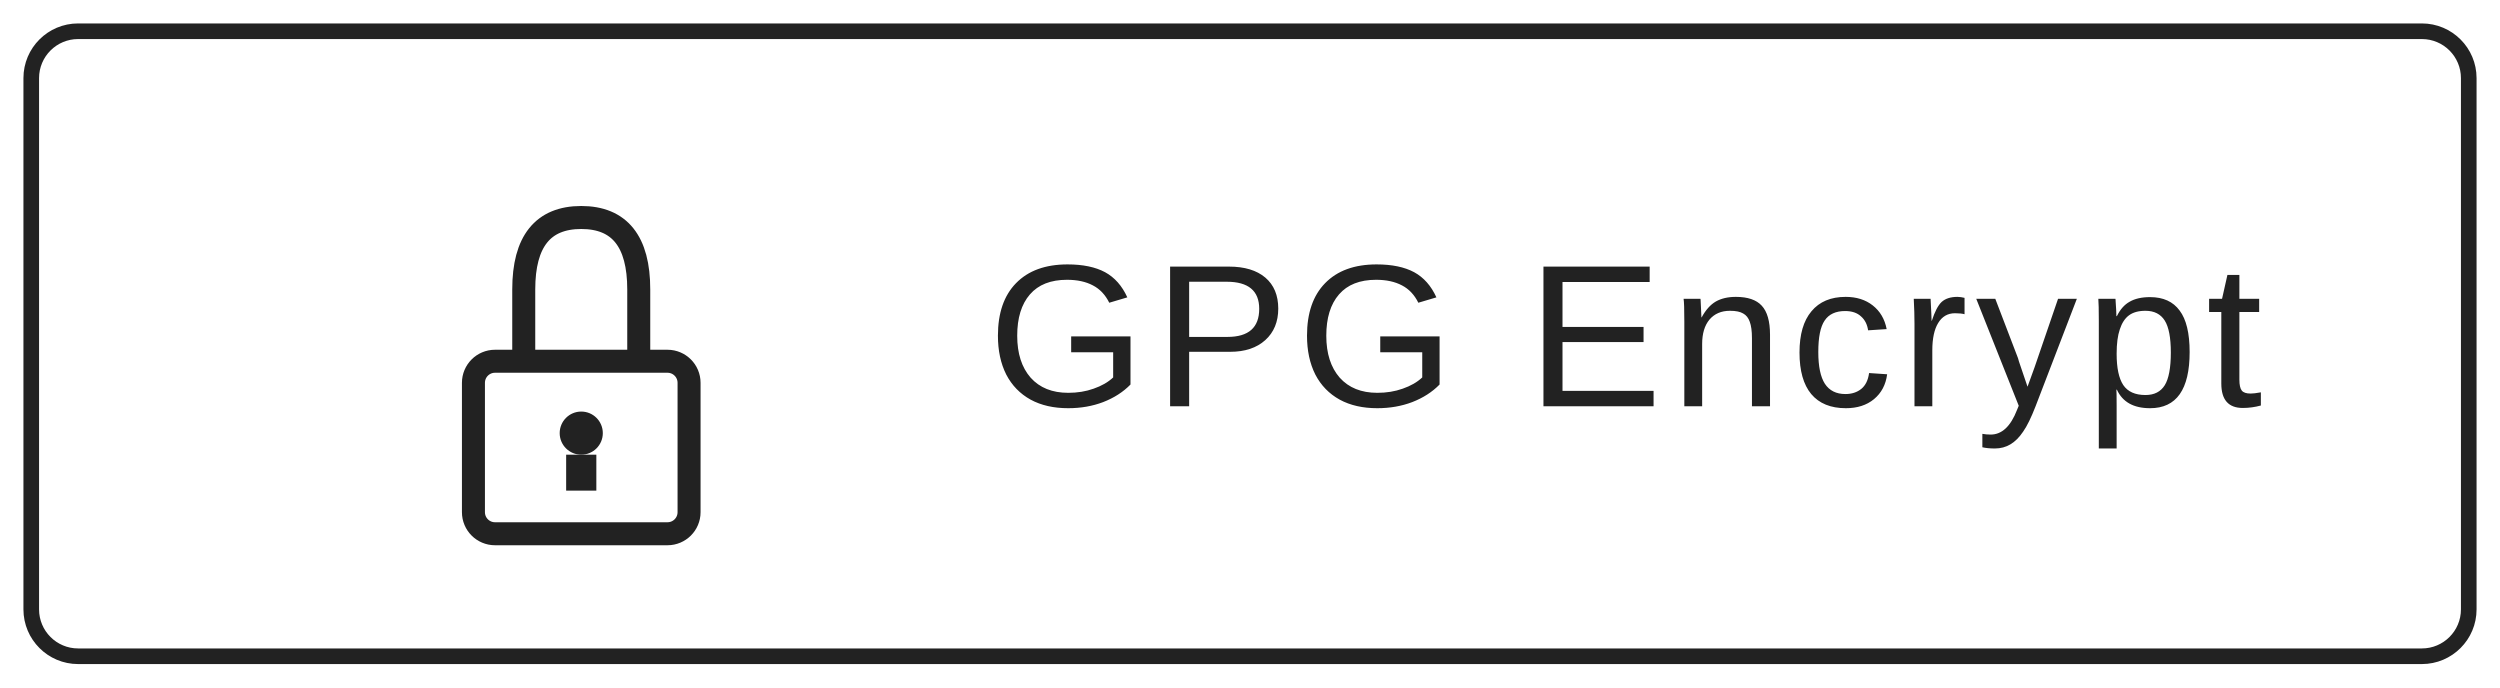
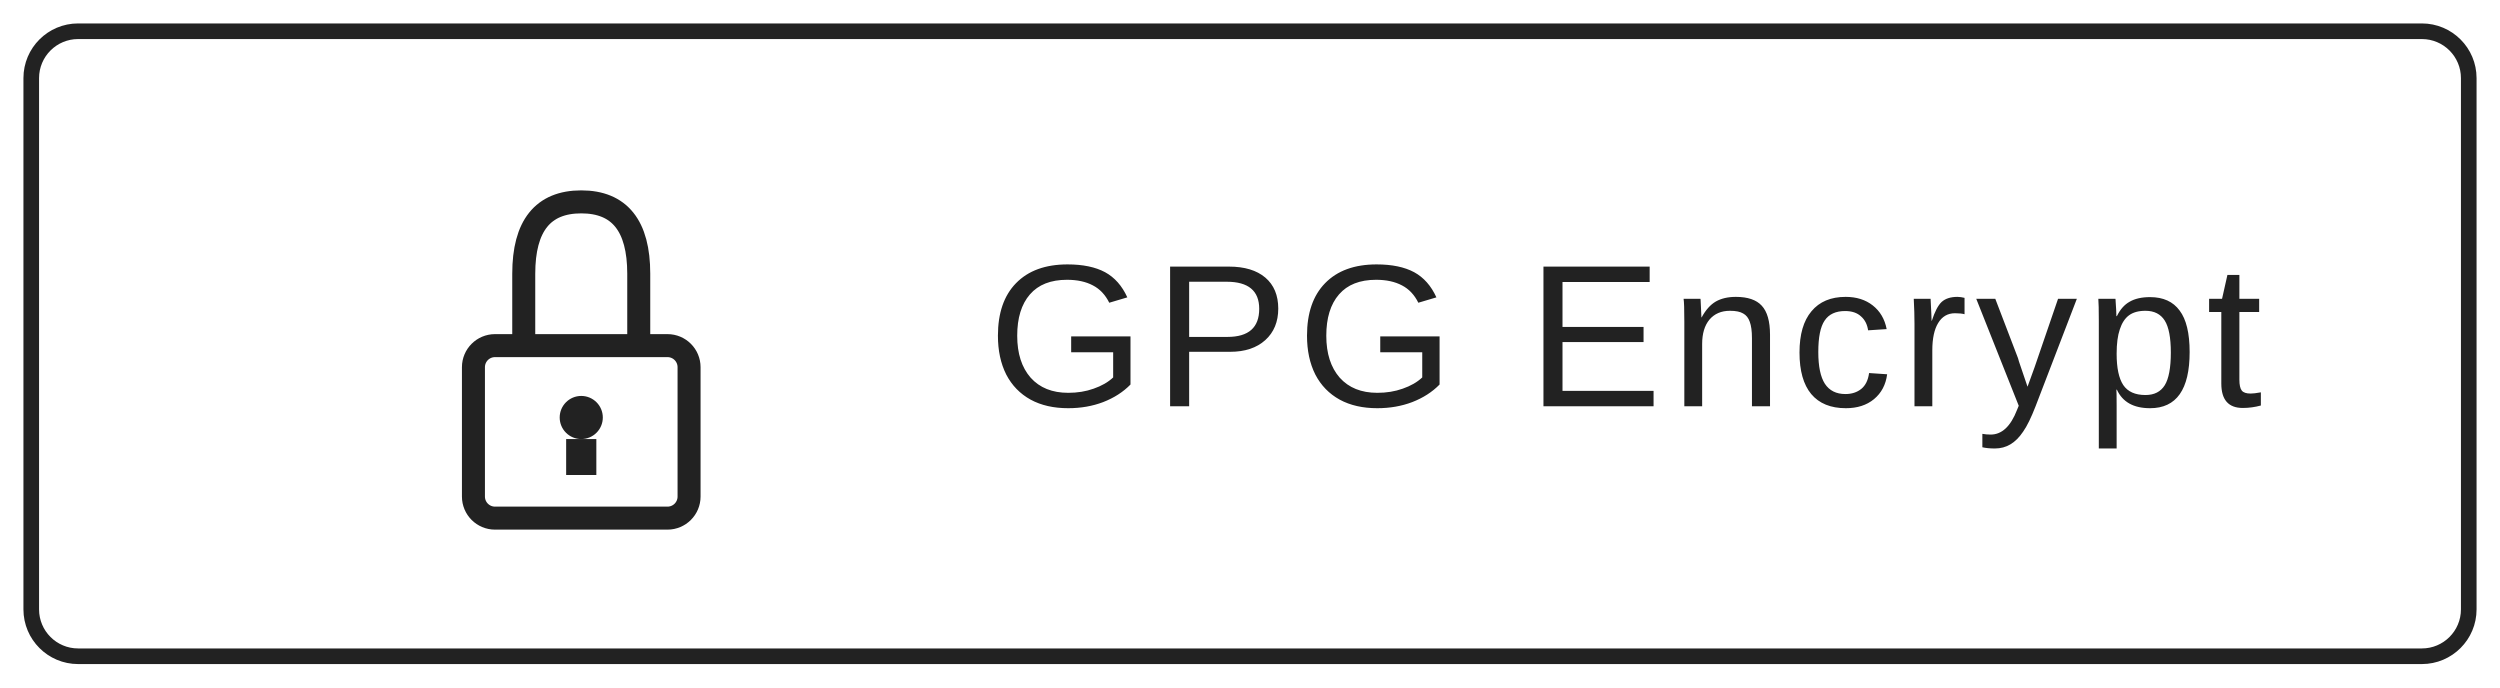
<svg xmlns="http://www.w3.org/2000/svg" viewBox="0 0 160 44">
  <rect x="2" y="2" width="156" height="40" fill="none" stroke="#222" stroke-width="1" rx="3" />
-   <g transform="translate(28,13) scale(0.46)">
+   <g transform="translate(28, 12) scale(0.46)">
    <rect x="5" y="22" width="30" height="24" fill="none" stroke="#222" stroke-width="3.2" rx="3" />
    <path d="M12,22 L12,12 Q12,2 20,2 Q28,2 28,12 L28,22" fill="none" stroke="#222" stroke-width="3.2" />
    <circle cx="20" cy="32" r="3" fill="#222" />
    <line x1="20" y1="35" x2="20" y2="40" stroke="#222" stroke-width="4.2" />
  </g>
  <text x="104" y="26" font-family="Helvetica Neue, Arial, sans-serif" font-size="13" fill="#222" font-weight="400" letter-spacing="0.5" text-anchor="middle">GPG Encrypt</text>
</svg>
